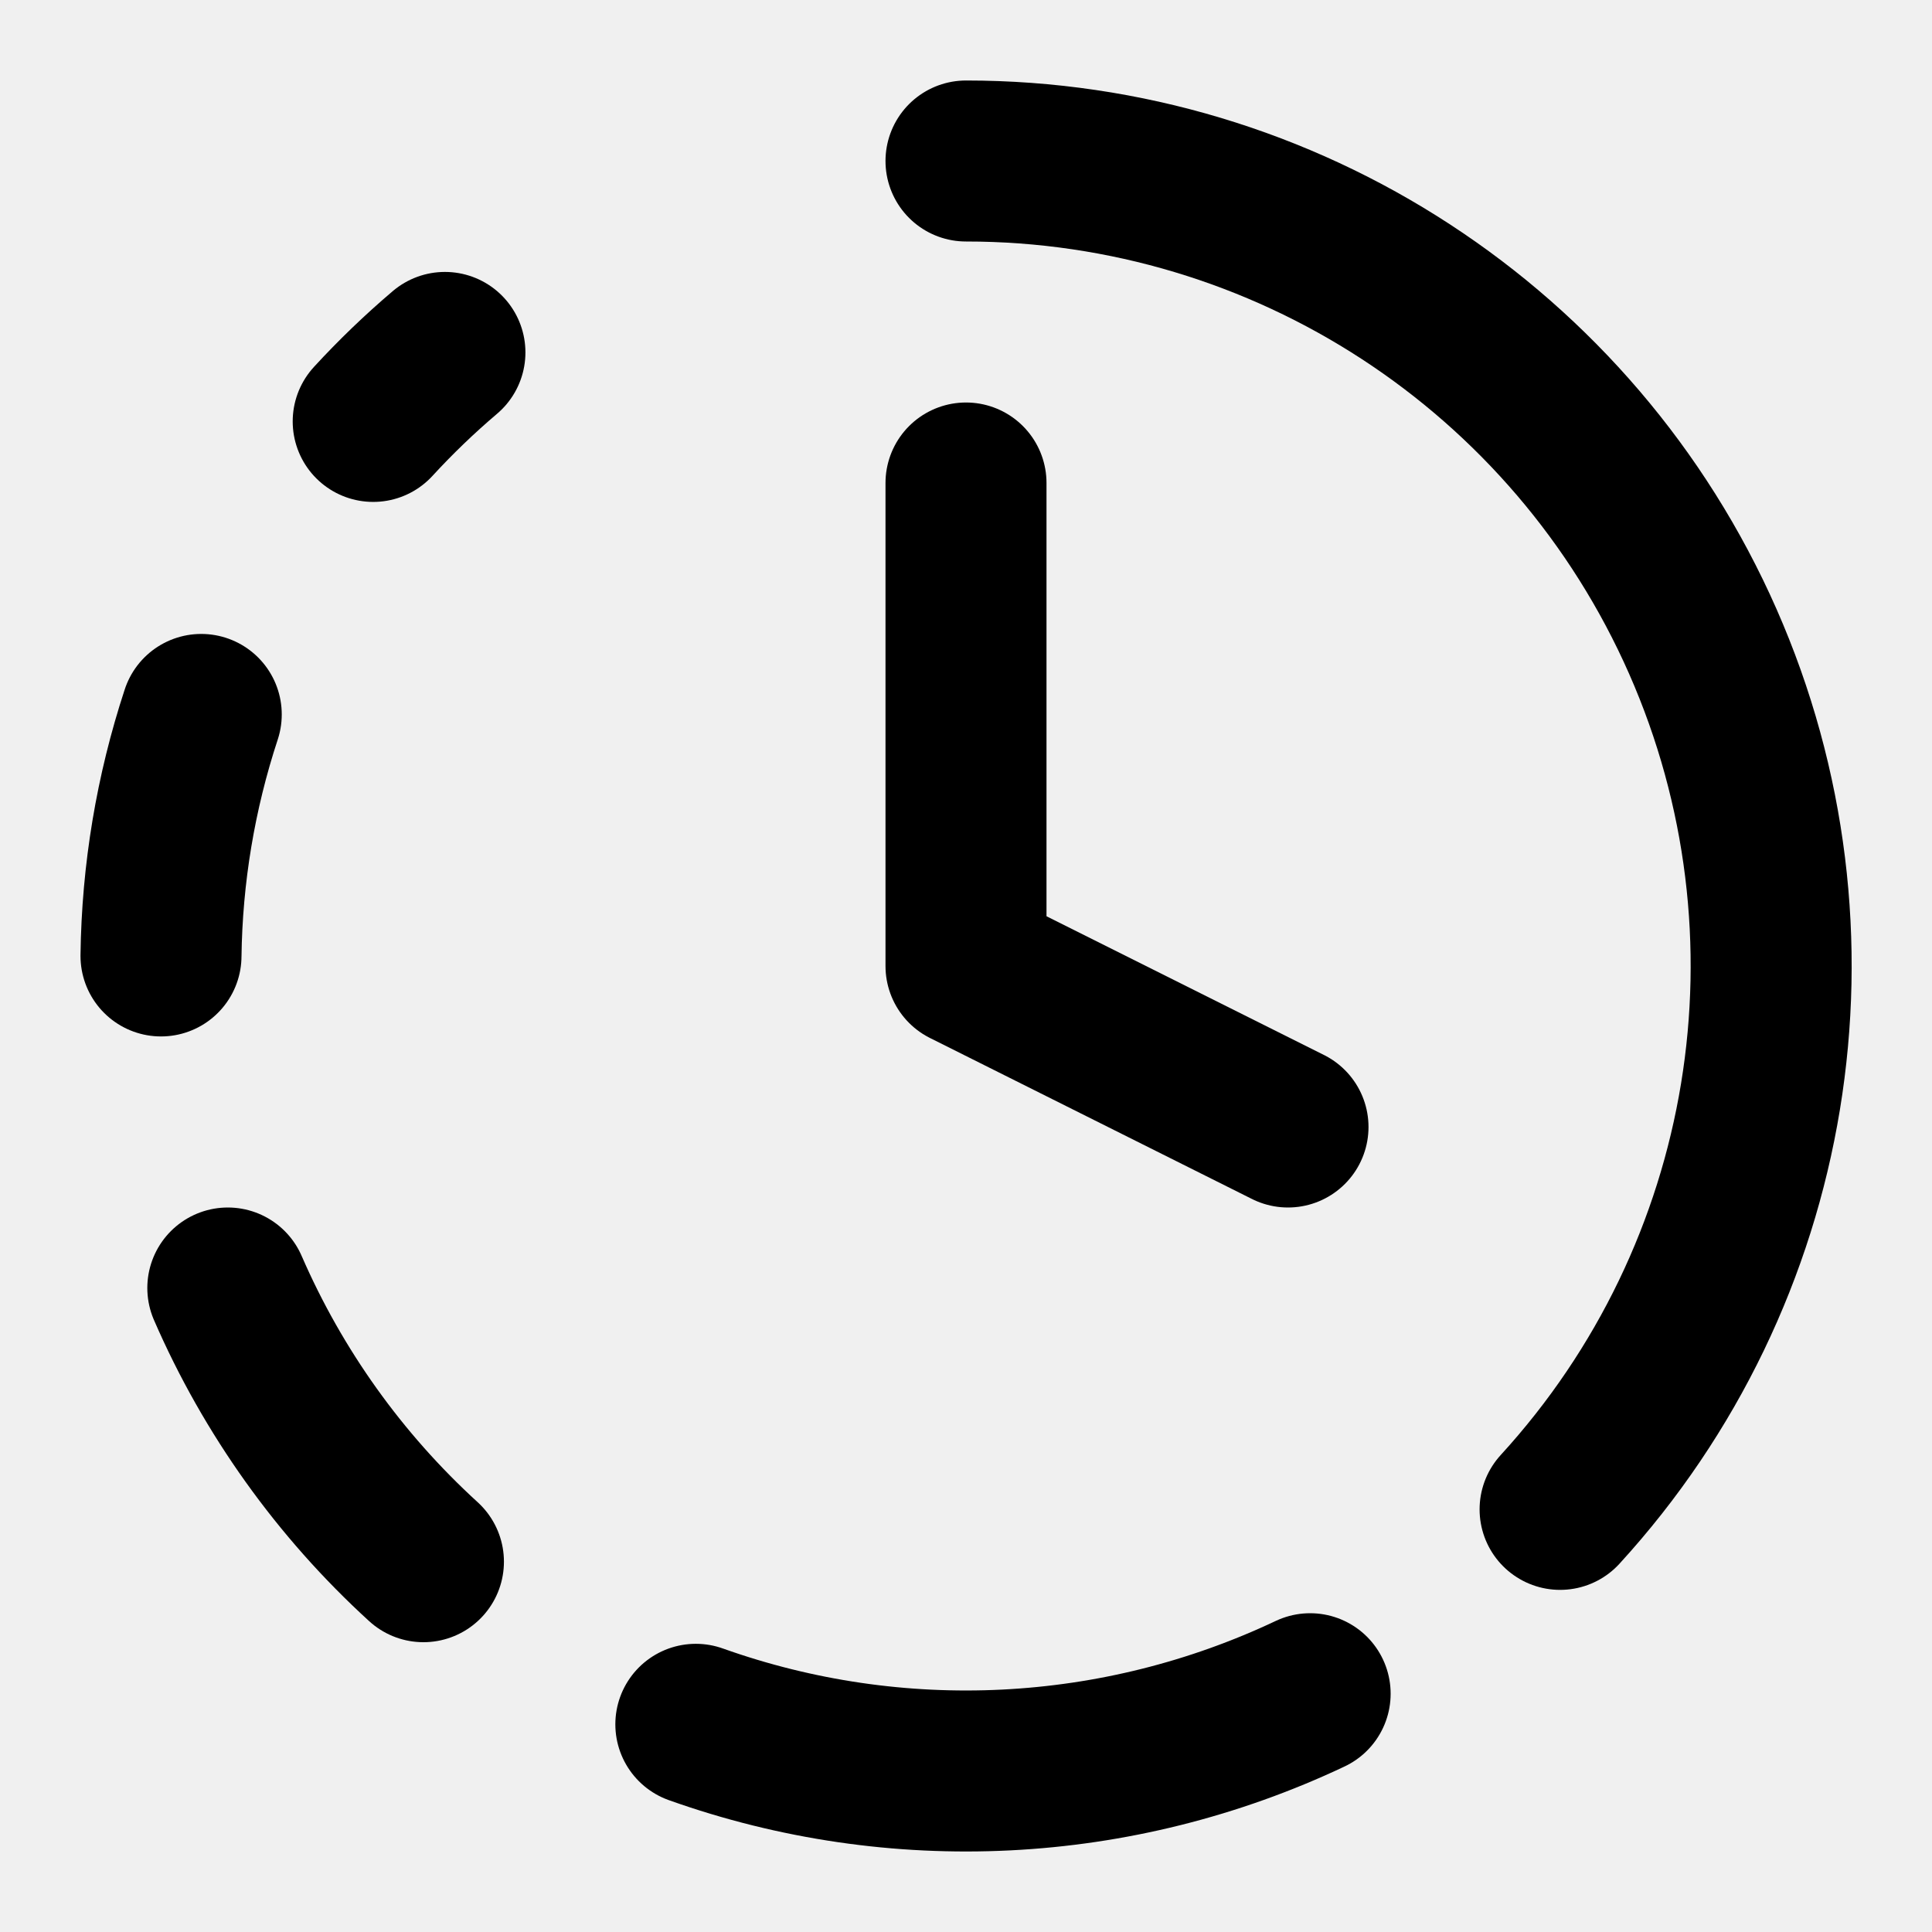
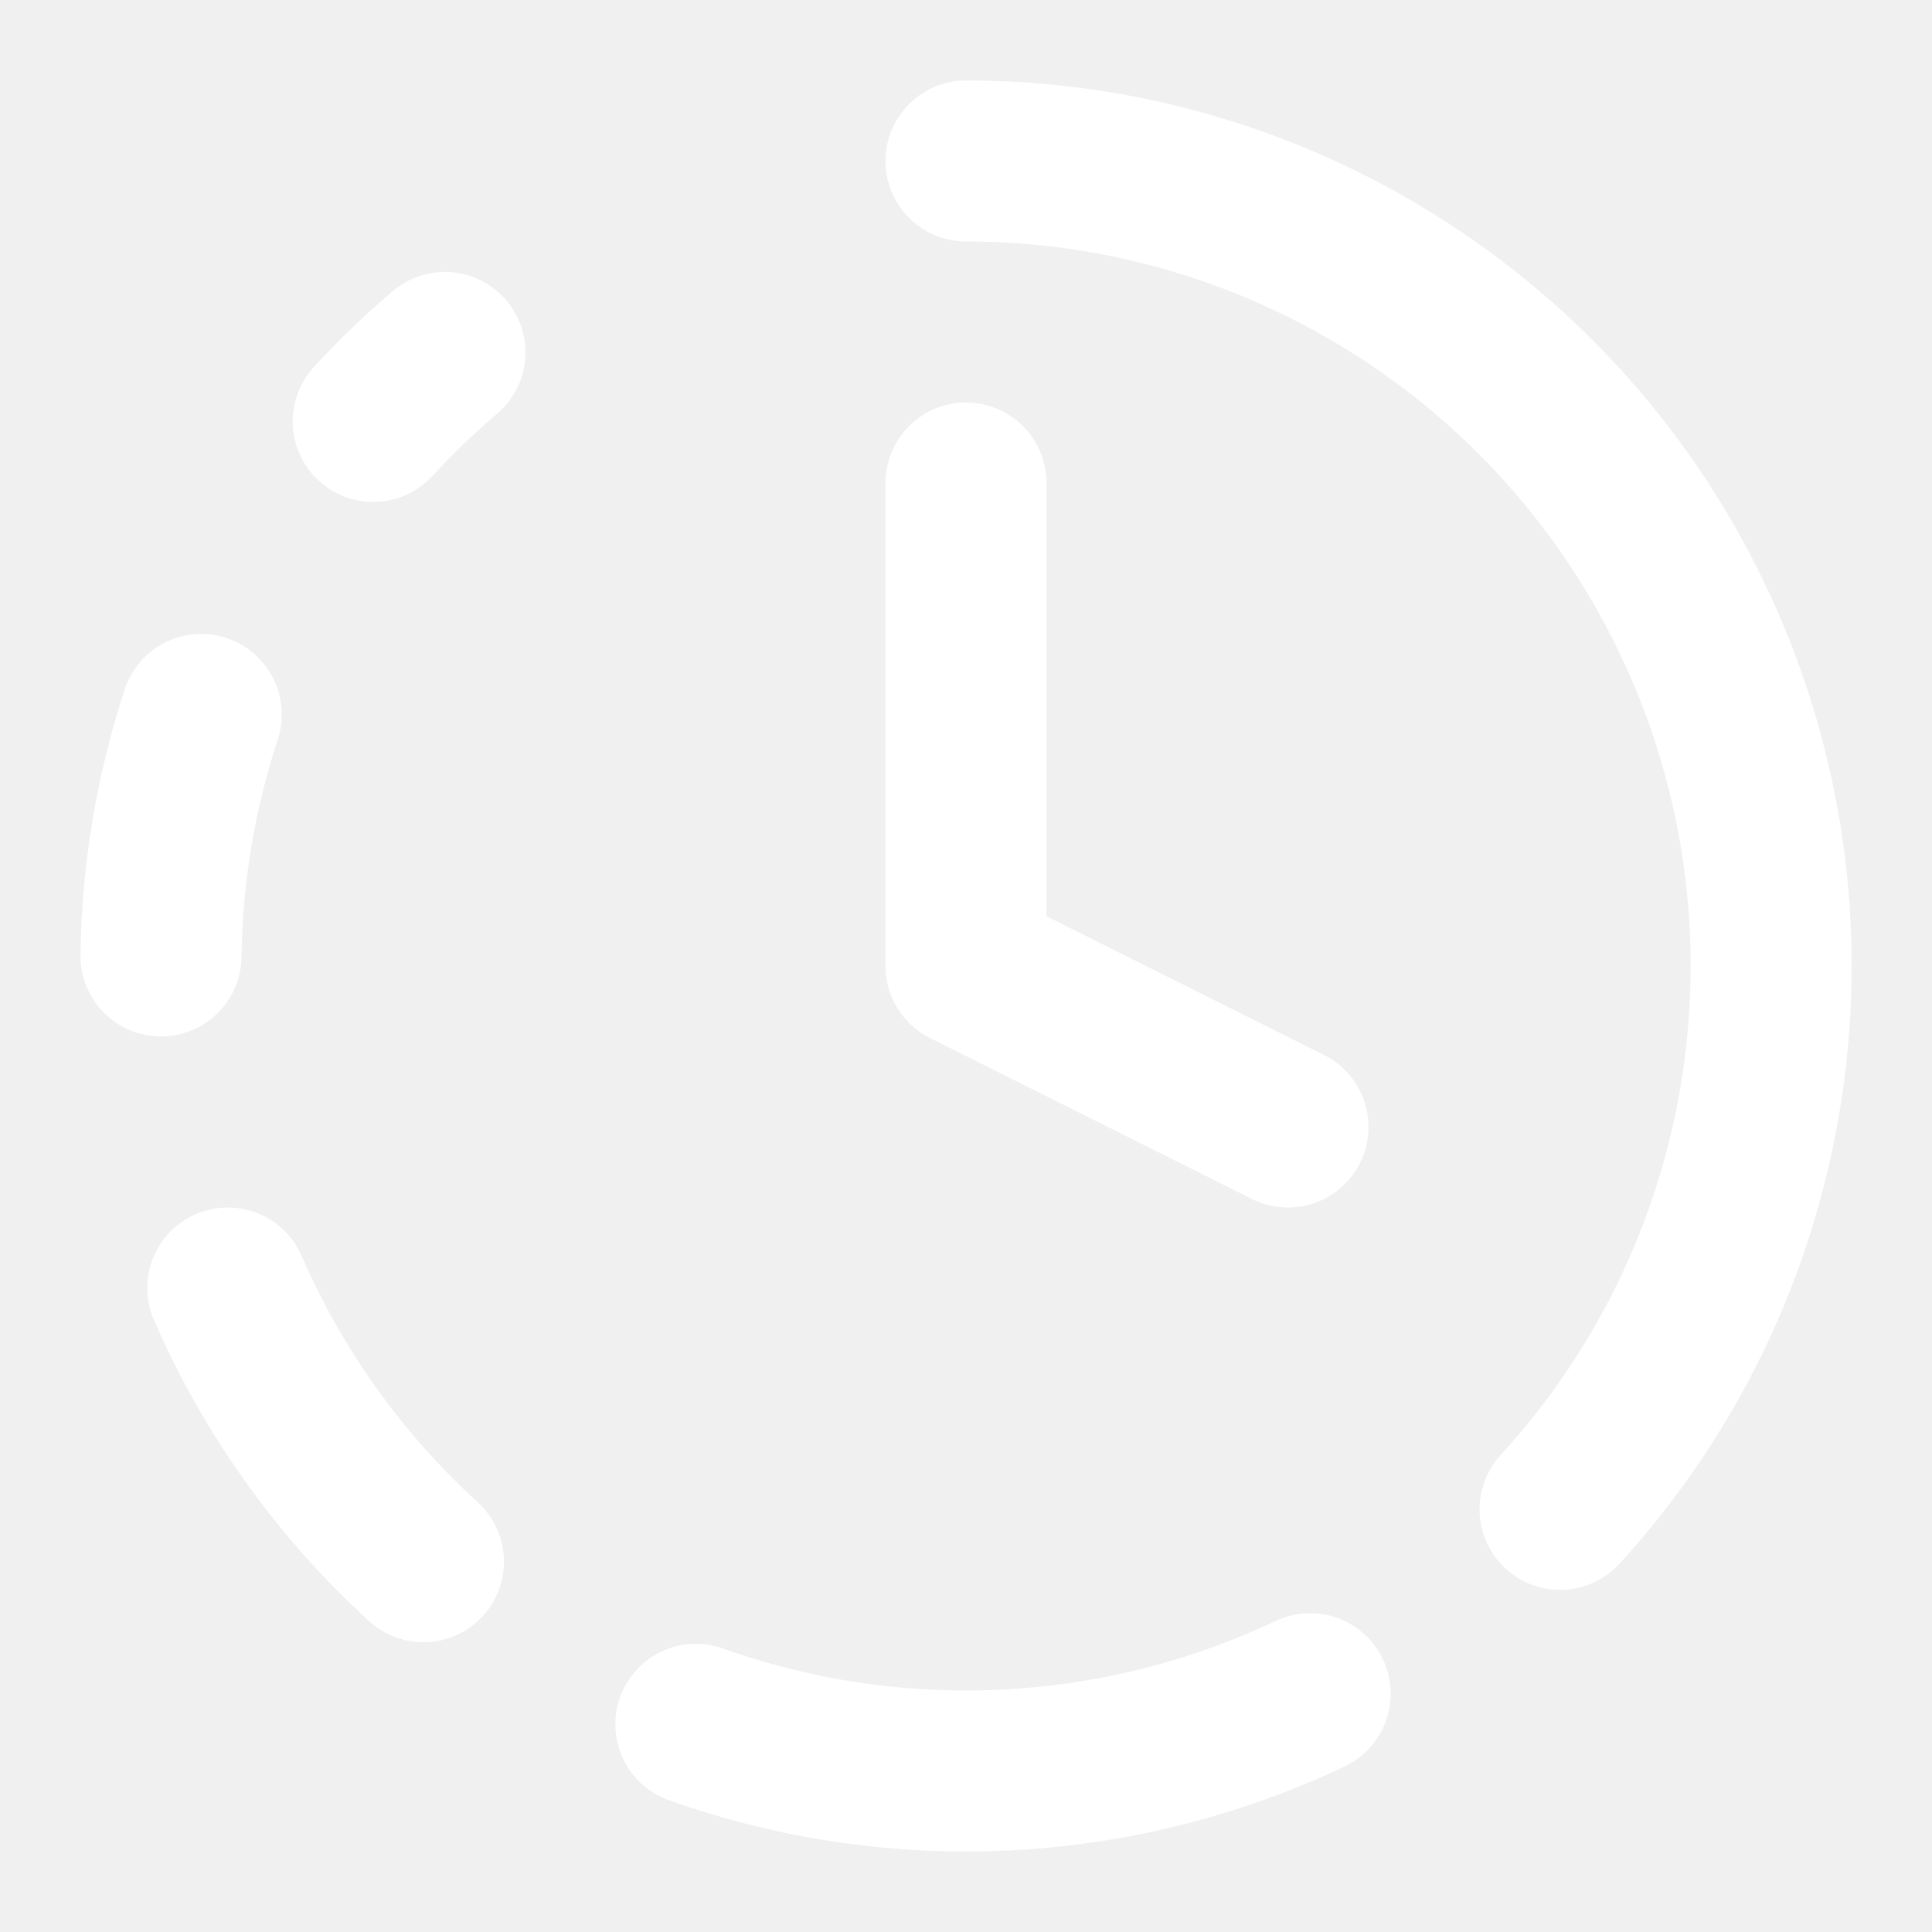
- <svg xmlns="http://www.w3.org/2000/svg" width="24" height="24" viewBox="0 0 24 24" fill="none" stroke="currentColor" stroke-width="2" stroke-linecap="round" stroke-linejoin="round" class="lucide lucide-clock-fading preview-icon">
+ <svg xmlns="http://www.w3.org/2000/svg" width="24" height="24" viewBox="0 0 24 24" fill="none" stroke="#ffffff" stroke-width="2" stroke-linecap="round" stroke-linejoin="round" class="lucide lucide-clock-fading preview-icon">
  <path d="M12 2a10 10 0 0 1 7.38 16.75" />
  <path d="M12 6v6l4 2" />
  <path d="M2.5 8.875a10 10 0 0 0-.5 3" />
  <path d="M2.83 16a10 10 0 0 0 2.43 3.4" />
  <path d="M4.636 5.235a10 10 0 0 1 .891-.857" />
  <path d="M8.644 21.42a10 10 0 0 0 7.631-.38" />
</svg>
